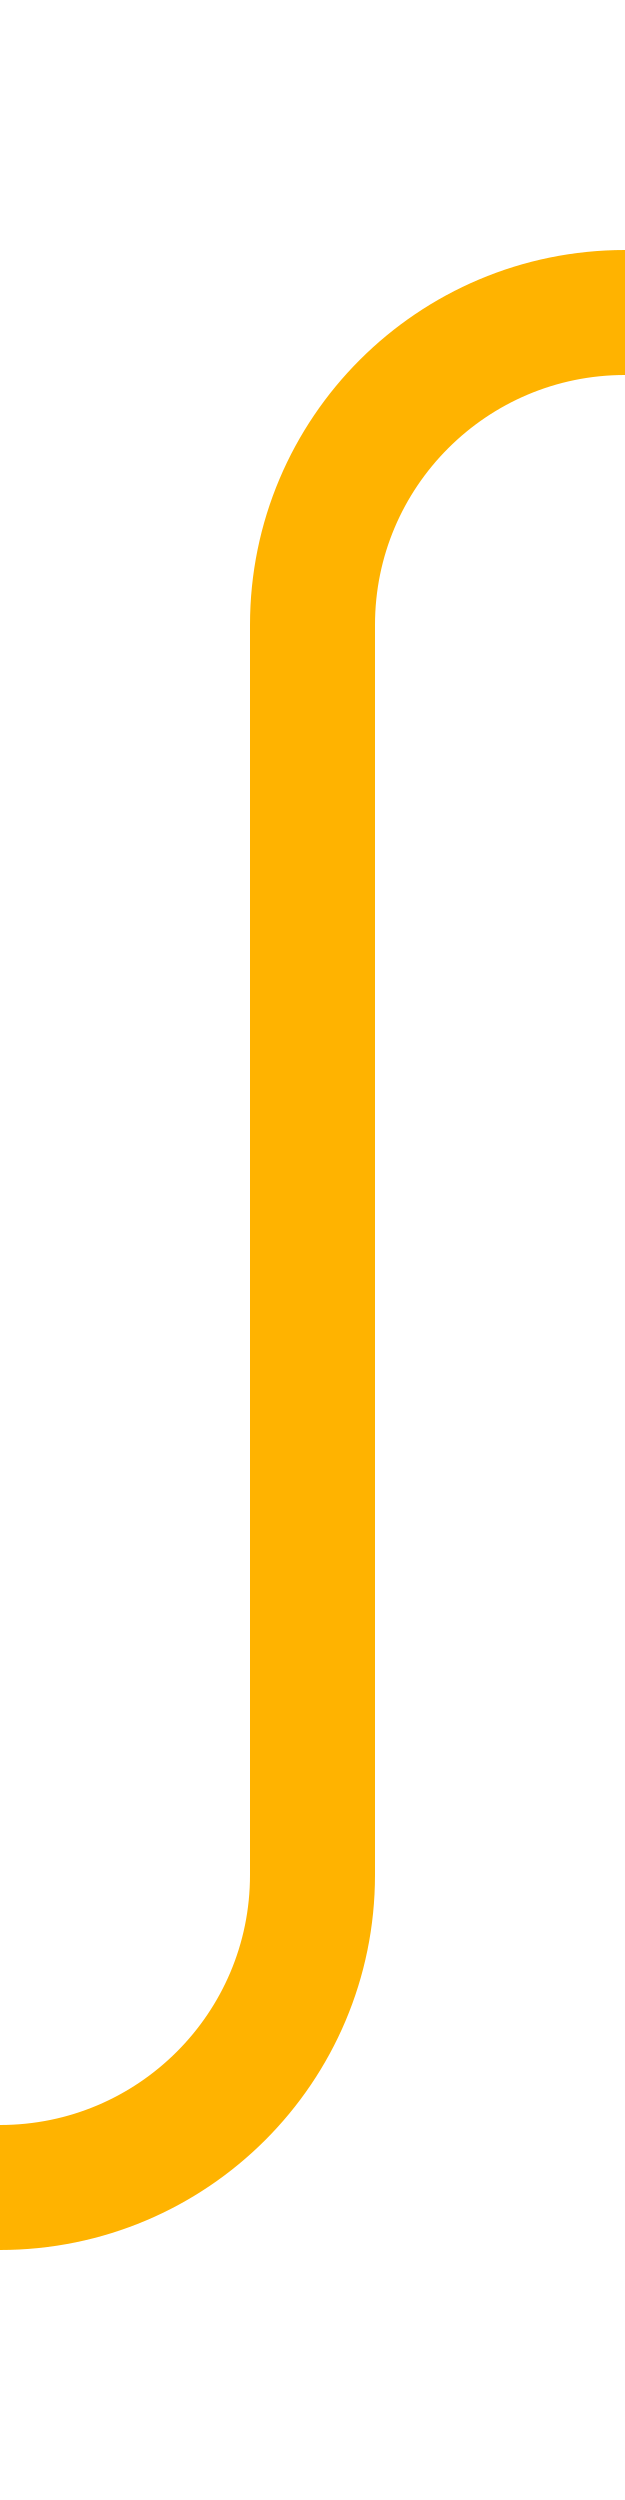
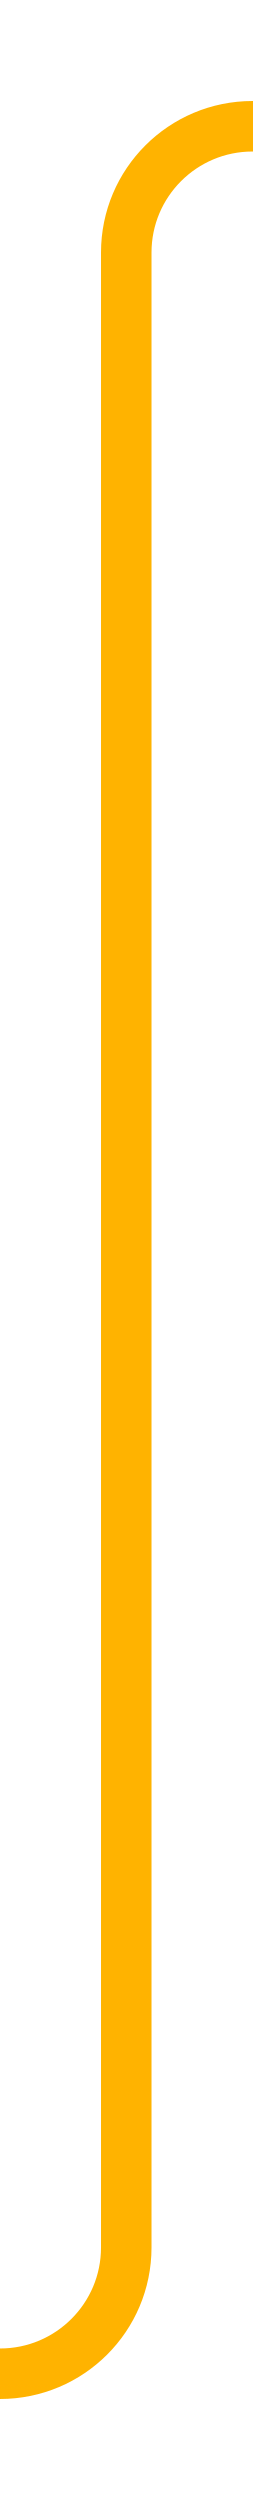
- <svg xmlns="http://www.w3.org/2000/svg" version="1.1" width="10px" height="40px" preserveAspectRatio="xMidYMin meet" viewBox="2223 576  8 40">
-   <path d="M 1811 611  L 2222 611  A 5 5 0 0 0 2227 606 L 2227 586  A 5 5 0 0 1 2232 581 L 2638 581  " stroke-width="2" stroke="#ffb300" fill="none" />
-   <path d="M 1808.5 607.5  A 3.5 3.5 0 0 0 1805 611 A 3.5 3.5 0 0 0 1808.5 614.5 A 3.5 3.5 0 0 0 1812 611 A 3.5 3.5 0 0 0 1808.5 607.5 Z M 1808.5 609.5  A 1.5 1.5 0 0 1 1810 611 A 1.5 1.5 0 0 1 1808.5 612.5 A 1.5 1.5 0 0 1 1807 611 A 1.5 1.5 0 0 1 1808.5 609.5 Z M 2636 590.5  L 2650 581  L 2636 571.5  L 2636 590.5  Z " fill-rule="nonzero" fill="#ffb300" stroke="none" />
+ <svg xmlns="http://www.w3.org/2000/svg" version="1.1" width="10px" height="99px" preserveAspectRatio="xMidYMin meet" viewBox="2116 273  8 99">
+   <path d="M 1756 367  L 2115 367  A 5 5 0 0 0 2120 362 L 2120 283  A 5 5 0 0 1 2125 278 L 2605 278  " stroke-width="2" stroke="#ffb300" fill="none" />
+   <path d="M 1753.5 363.5  A 3.5 3.5 0 0 0 1750 367 A 3.5 3.5 0 0 0 1753.5 370.5 A 3.5 3.5 0 0 0 1757 367 A 3.5 3.5 0 0 0 1753.5 363.5 Z M 1753.5 365.5  A 1.5 1.5 0 0 1 1755 367 A 1.5 1.5 0 0 1 1753.5 368.5 A 1.5 1.5 0 0 1 1752 367 A 1.5 1.5 0 0 1 1753.5 365.5 Z M 2603 287.5  L 2617 278  L 2603 268.5  L 2603 287.5  Z " fill-rule="nonzero" fill="#ffb300" stroke="none" />
</svg>
